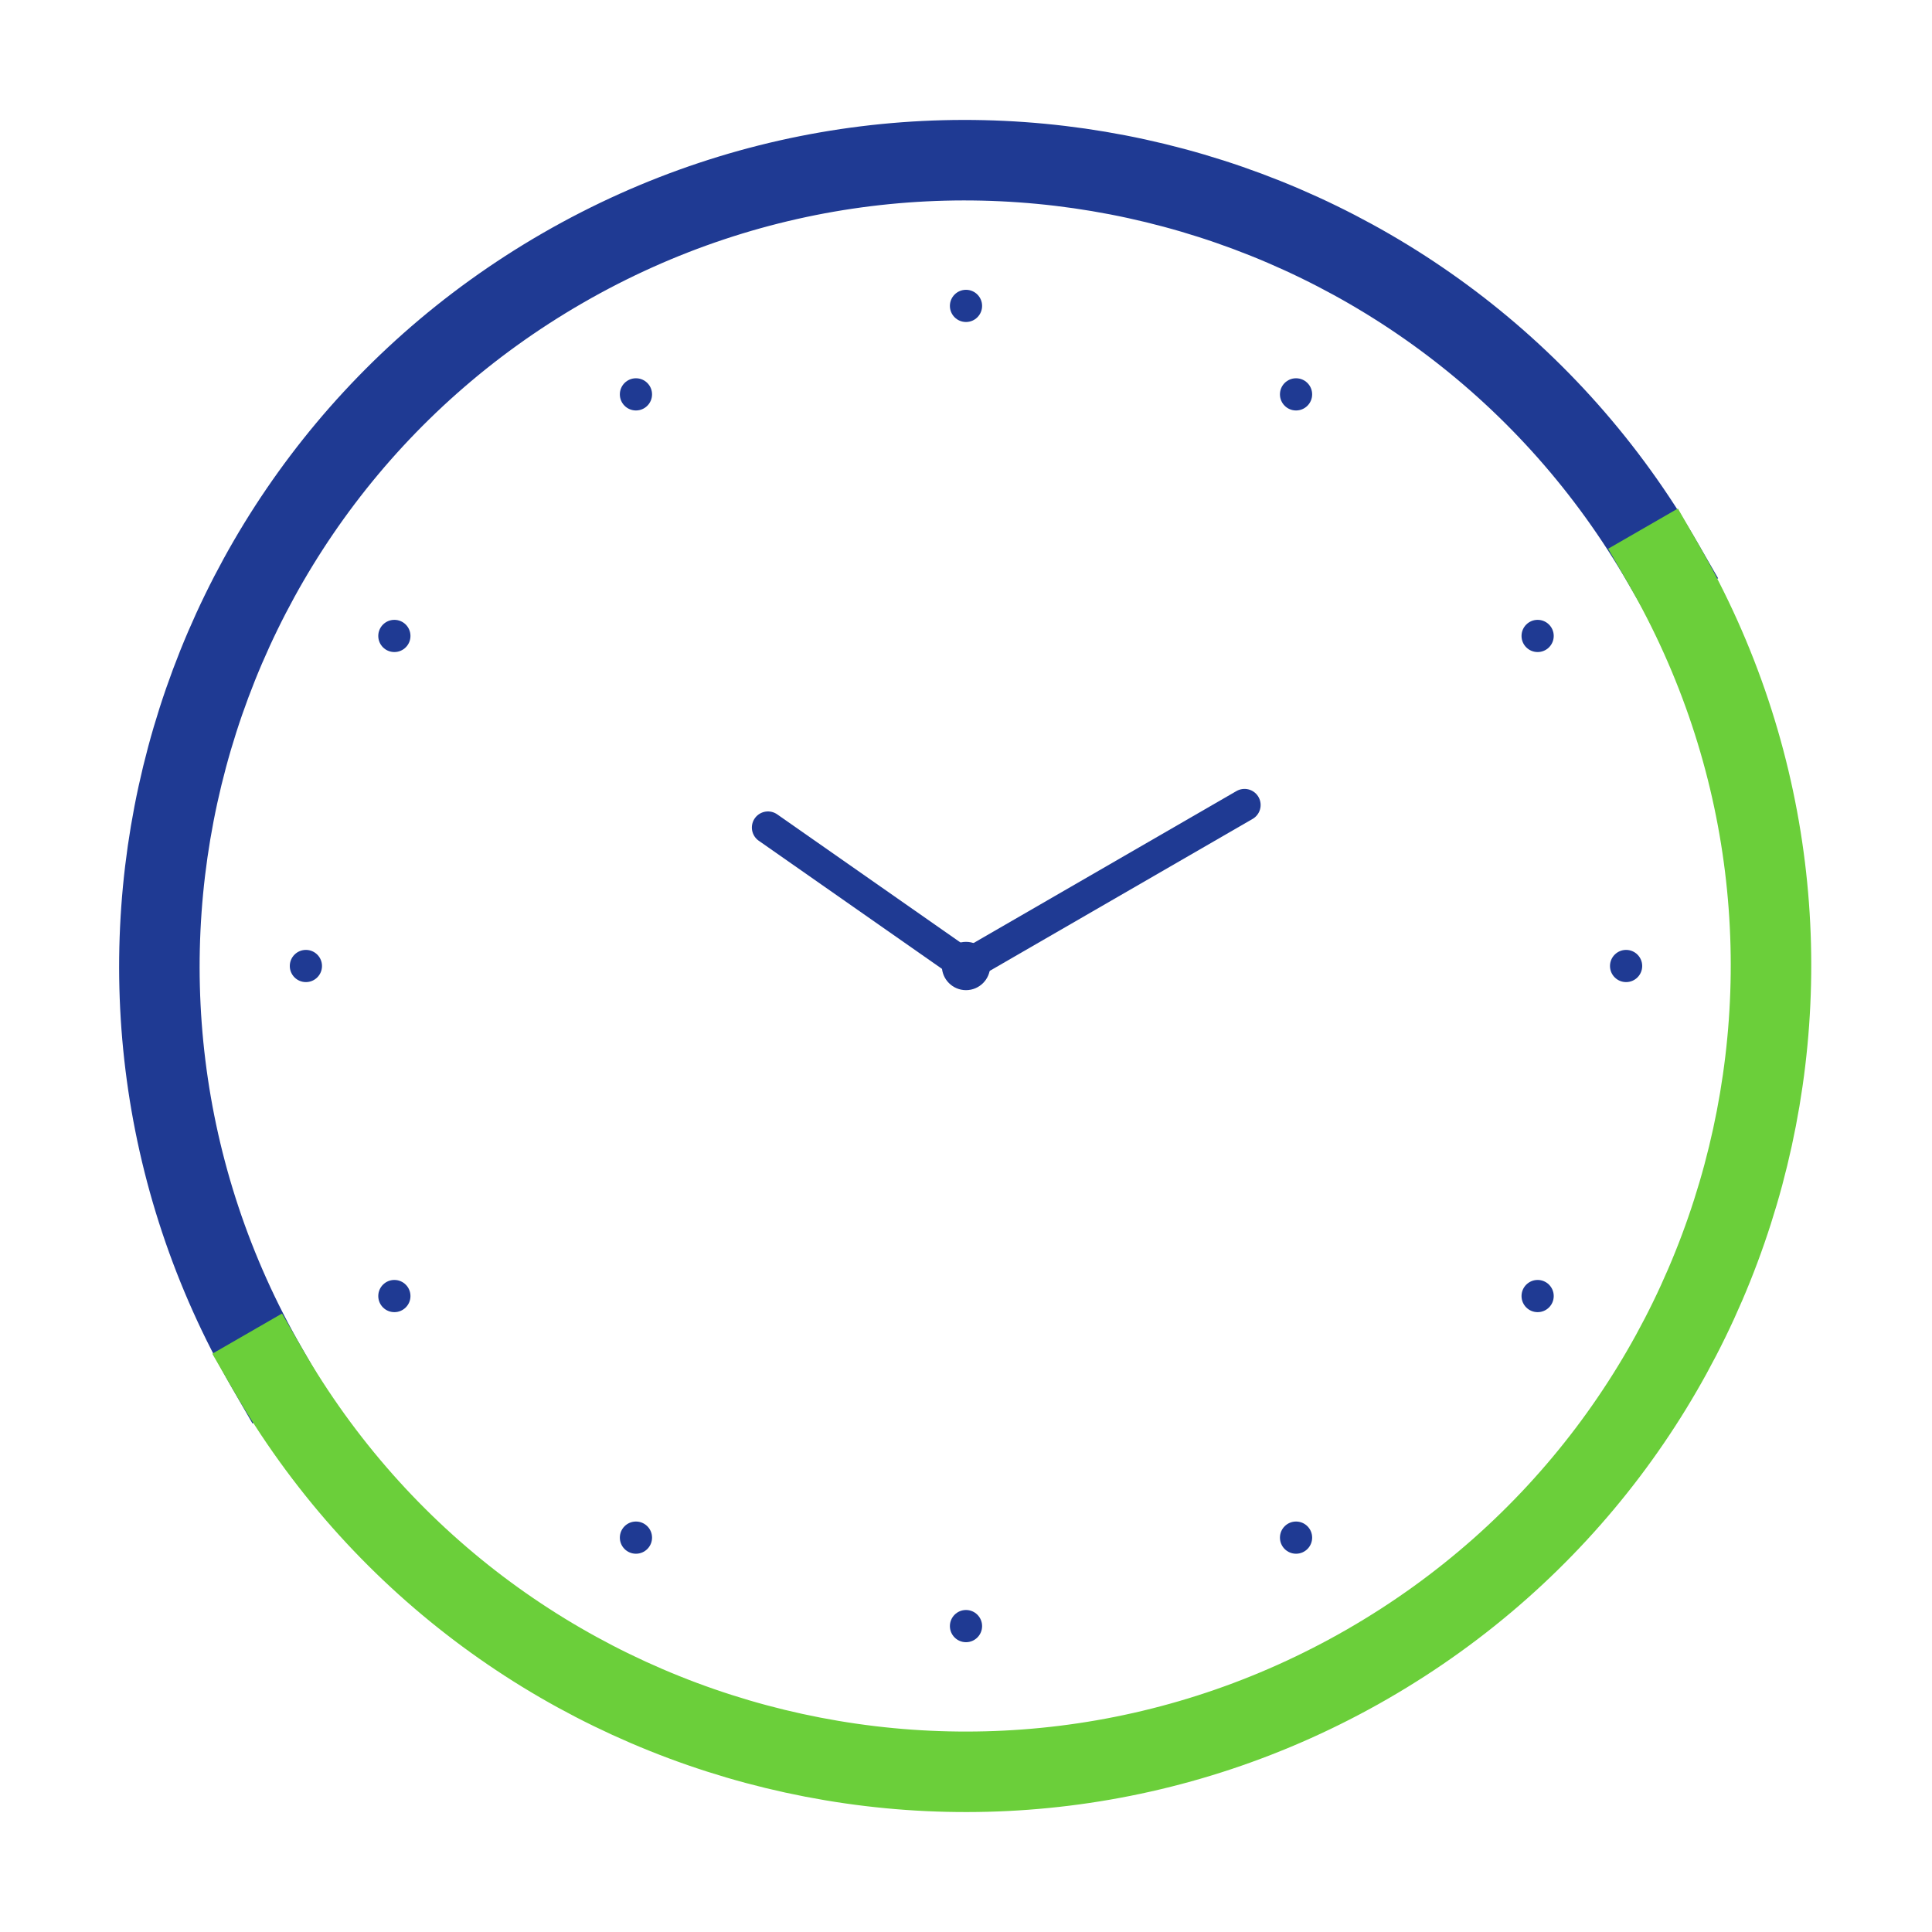
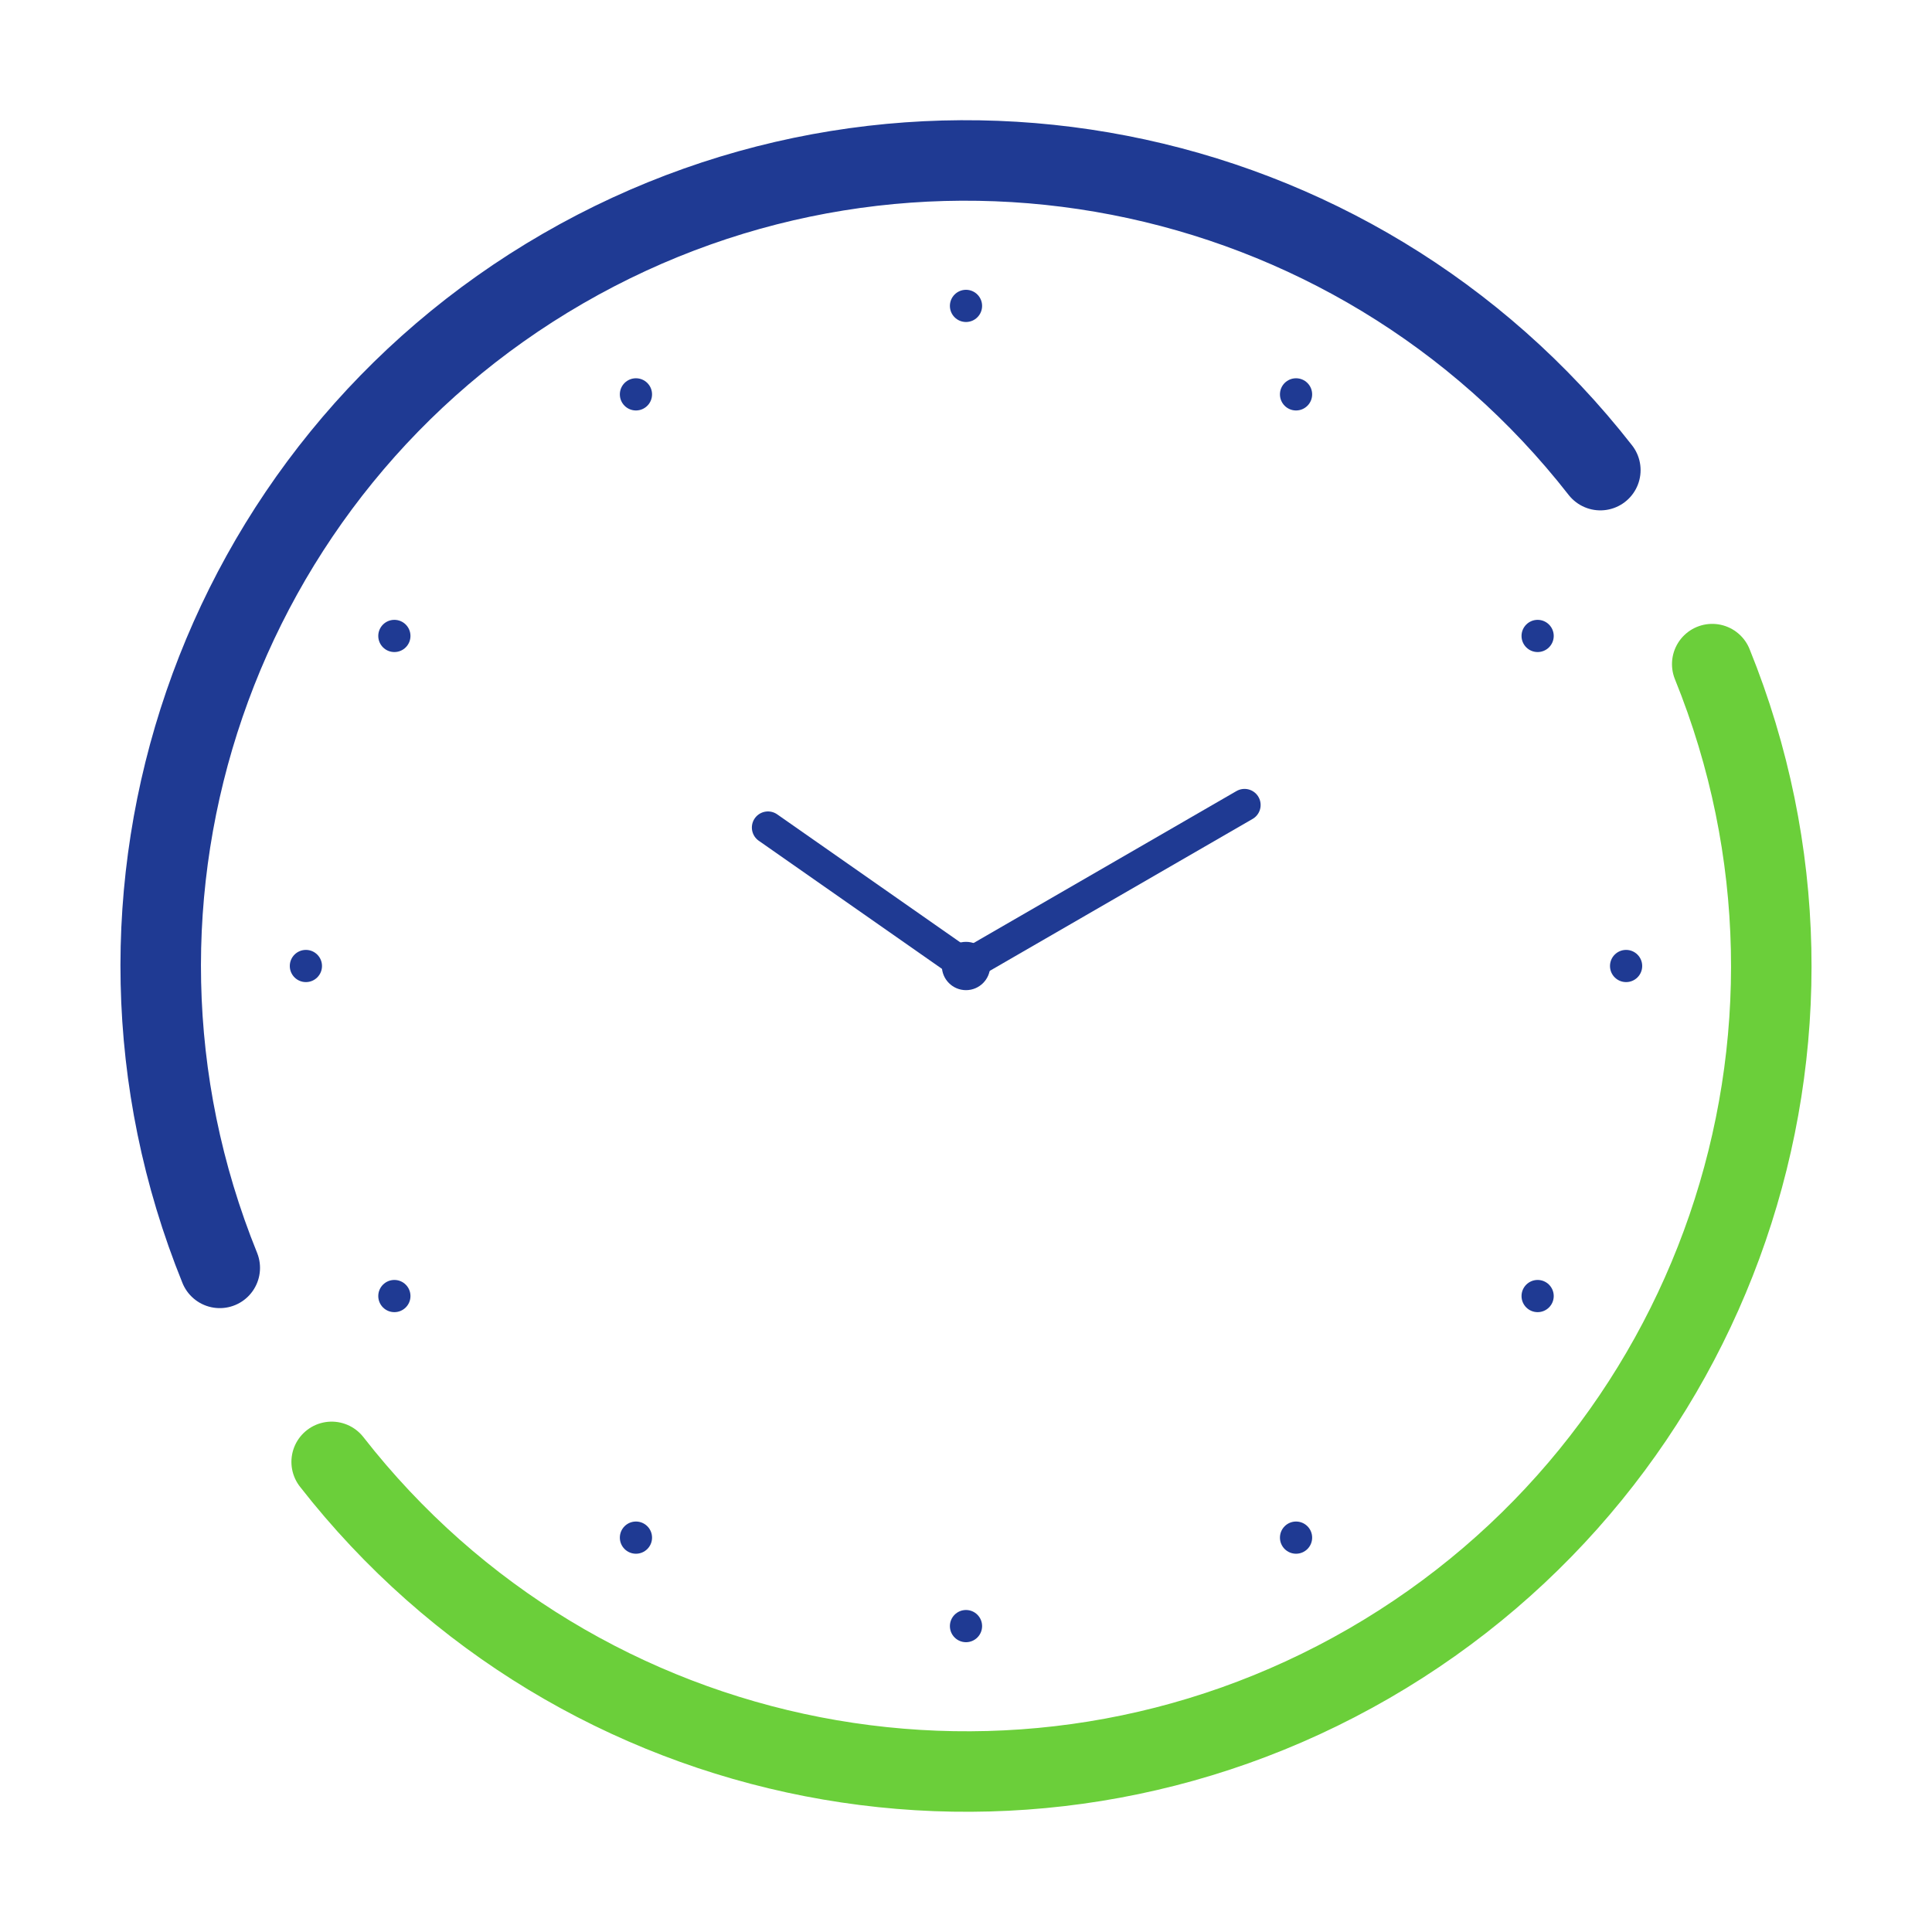
<svg xmlns="http://www.w3.org/2000/svg" viewBox="0 0 24 24" role="img" aria-labelledby="title desc">
  <defs>
    <style>
-       .ring-blue { stroke: #1F3A93; fill: none; stroke-width: 1; stroke-linecap: square; stroke-linejoin: square }
-       .ring-green { stroke: #6BCF3A; fill: none; stroke-width: 1; stroke-linecap: square; stroke-linejoin: square }
+       .ring-blue { stroke: #1F3A93; fill: none; stroke-width: 1; stroke-linecap: round; stroke-linejoin: round }
+       .ring-green { stroke: #6BCF3A; fill: none; stroke-width: 1; stroke-linecap: round; stroke-linejoin: round }
      .arrow { stroke: #6BCF3A; fill: none; stroke-width: 0.3; stroke-linecap: round; stroke-linejoin: round }
      .hands { stroke: #1F3A93; fill: none; stroke-width: 0.4; stroke-linecap: round }
      .dots { fill: #1F3A93 }
      .center { fill: #1F3A93 }
    </style>
  </defs>
-   <path class="ring-blue" d="M3.32 17 A 10 10 0 0 1 20.66 7" />
-   <path class="ring-green" d="M20.66 7 A 10 10 0 0 1 3.32 17" />
+   <path class="ring-blue" d="M2.73 15.75 A 10 10 0 0 1 19.88 5.84" />
+   <path class="ring-green" d="M21.27 8.25 A 10 10 0 0 1 4.12 18.16" />
  <g class="dots">
    <circle cx="20.2" cy="12" r="0.2" />
    <circle cx="19.101" cy="7.9" r="0.2" />
    <circle cx="19.101" cy="16.1" r="0.2" />
    <circle cx="16.1" cy="19.101" r="0.2" />
    <circle cx="12" cy="20.2" r="0.2" />
    <circle cx="7.9" cy="19.101" r="0.2" />
    <circle cx="3.8" cy="12" r="0.2" />
    <circle cx="4.899" cy="16.1" r="0.2" />
    <circle cx="4.899" cy="7.9" r="0.2" />
    <circle cx="7.9" cy="4.899" r="0.2" />
    <circle cx="12" cy="3.8" r="0.2" />
    <circle cx="16.1" cy="4.899" r="0.2" />
  </g>
  <circle class="center" cx="12" cy="12" r="0.3" />
  <g class="hands">
    <line x1="12" y1="12" x2="15.46" y2="10" />
    <line x1="12" y1="12" x2="9.54" y2="10.28" />
  </g>
</svg>
